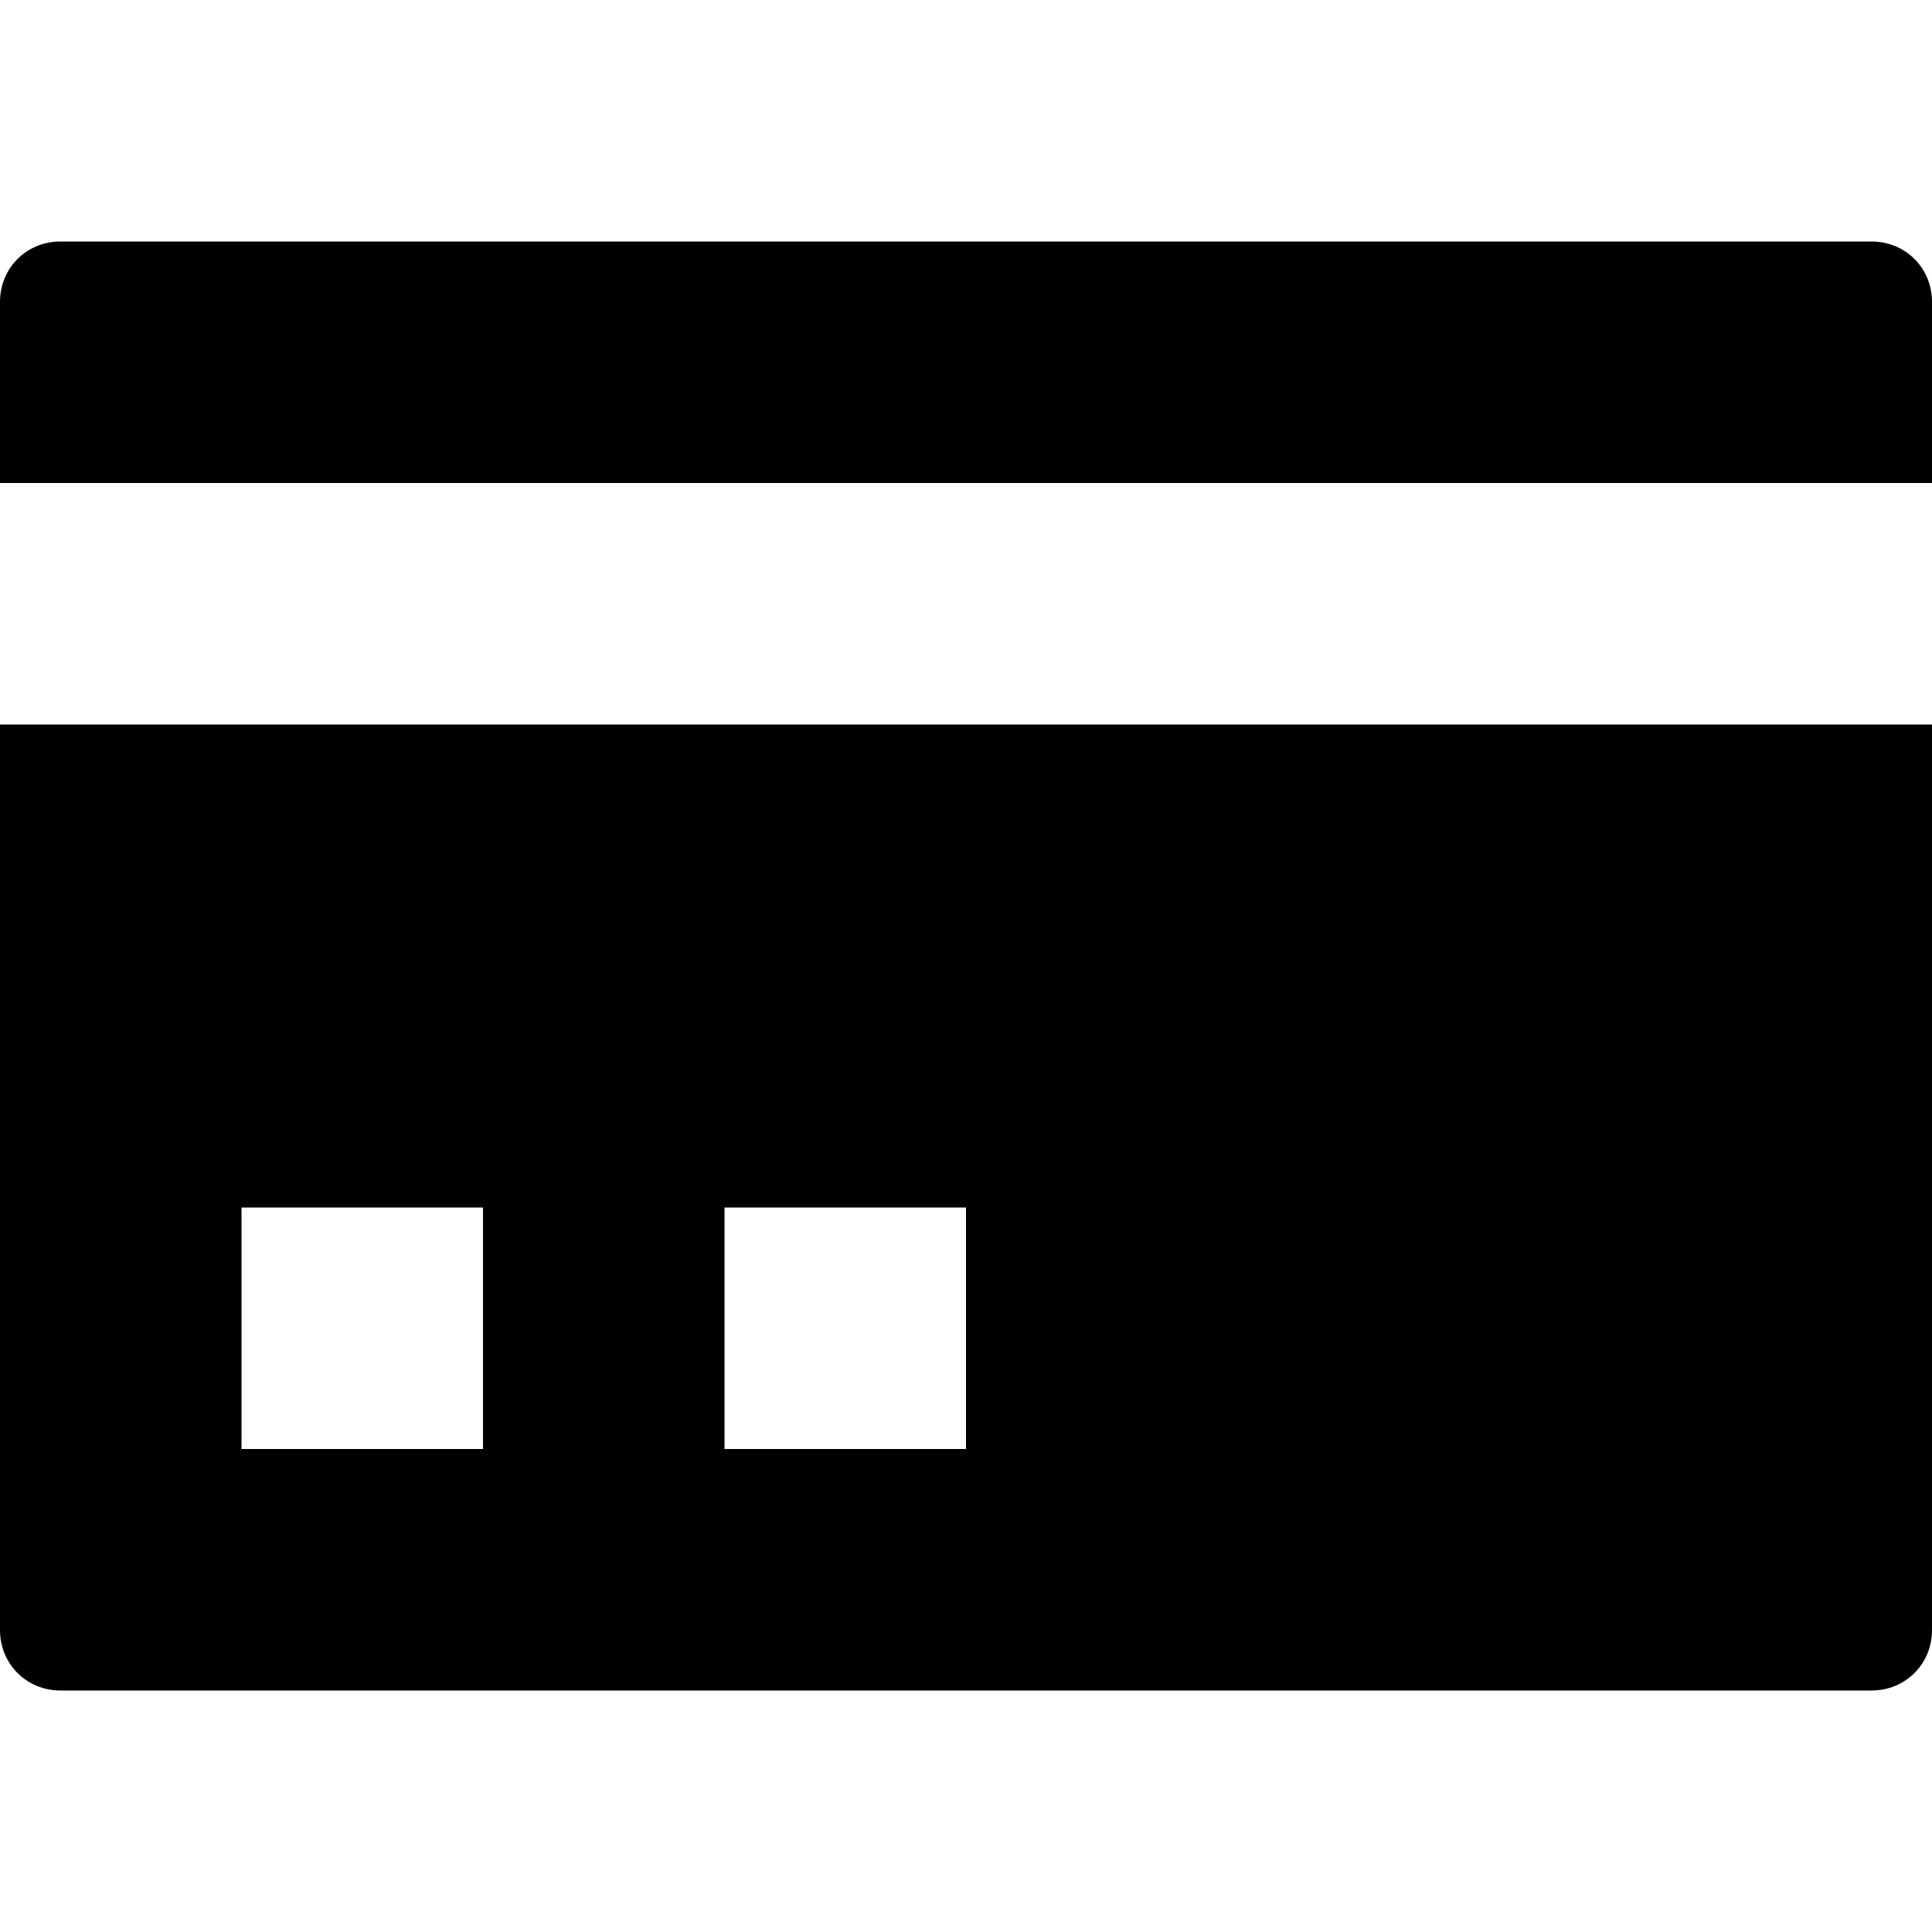
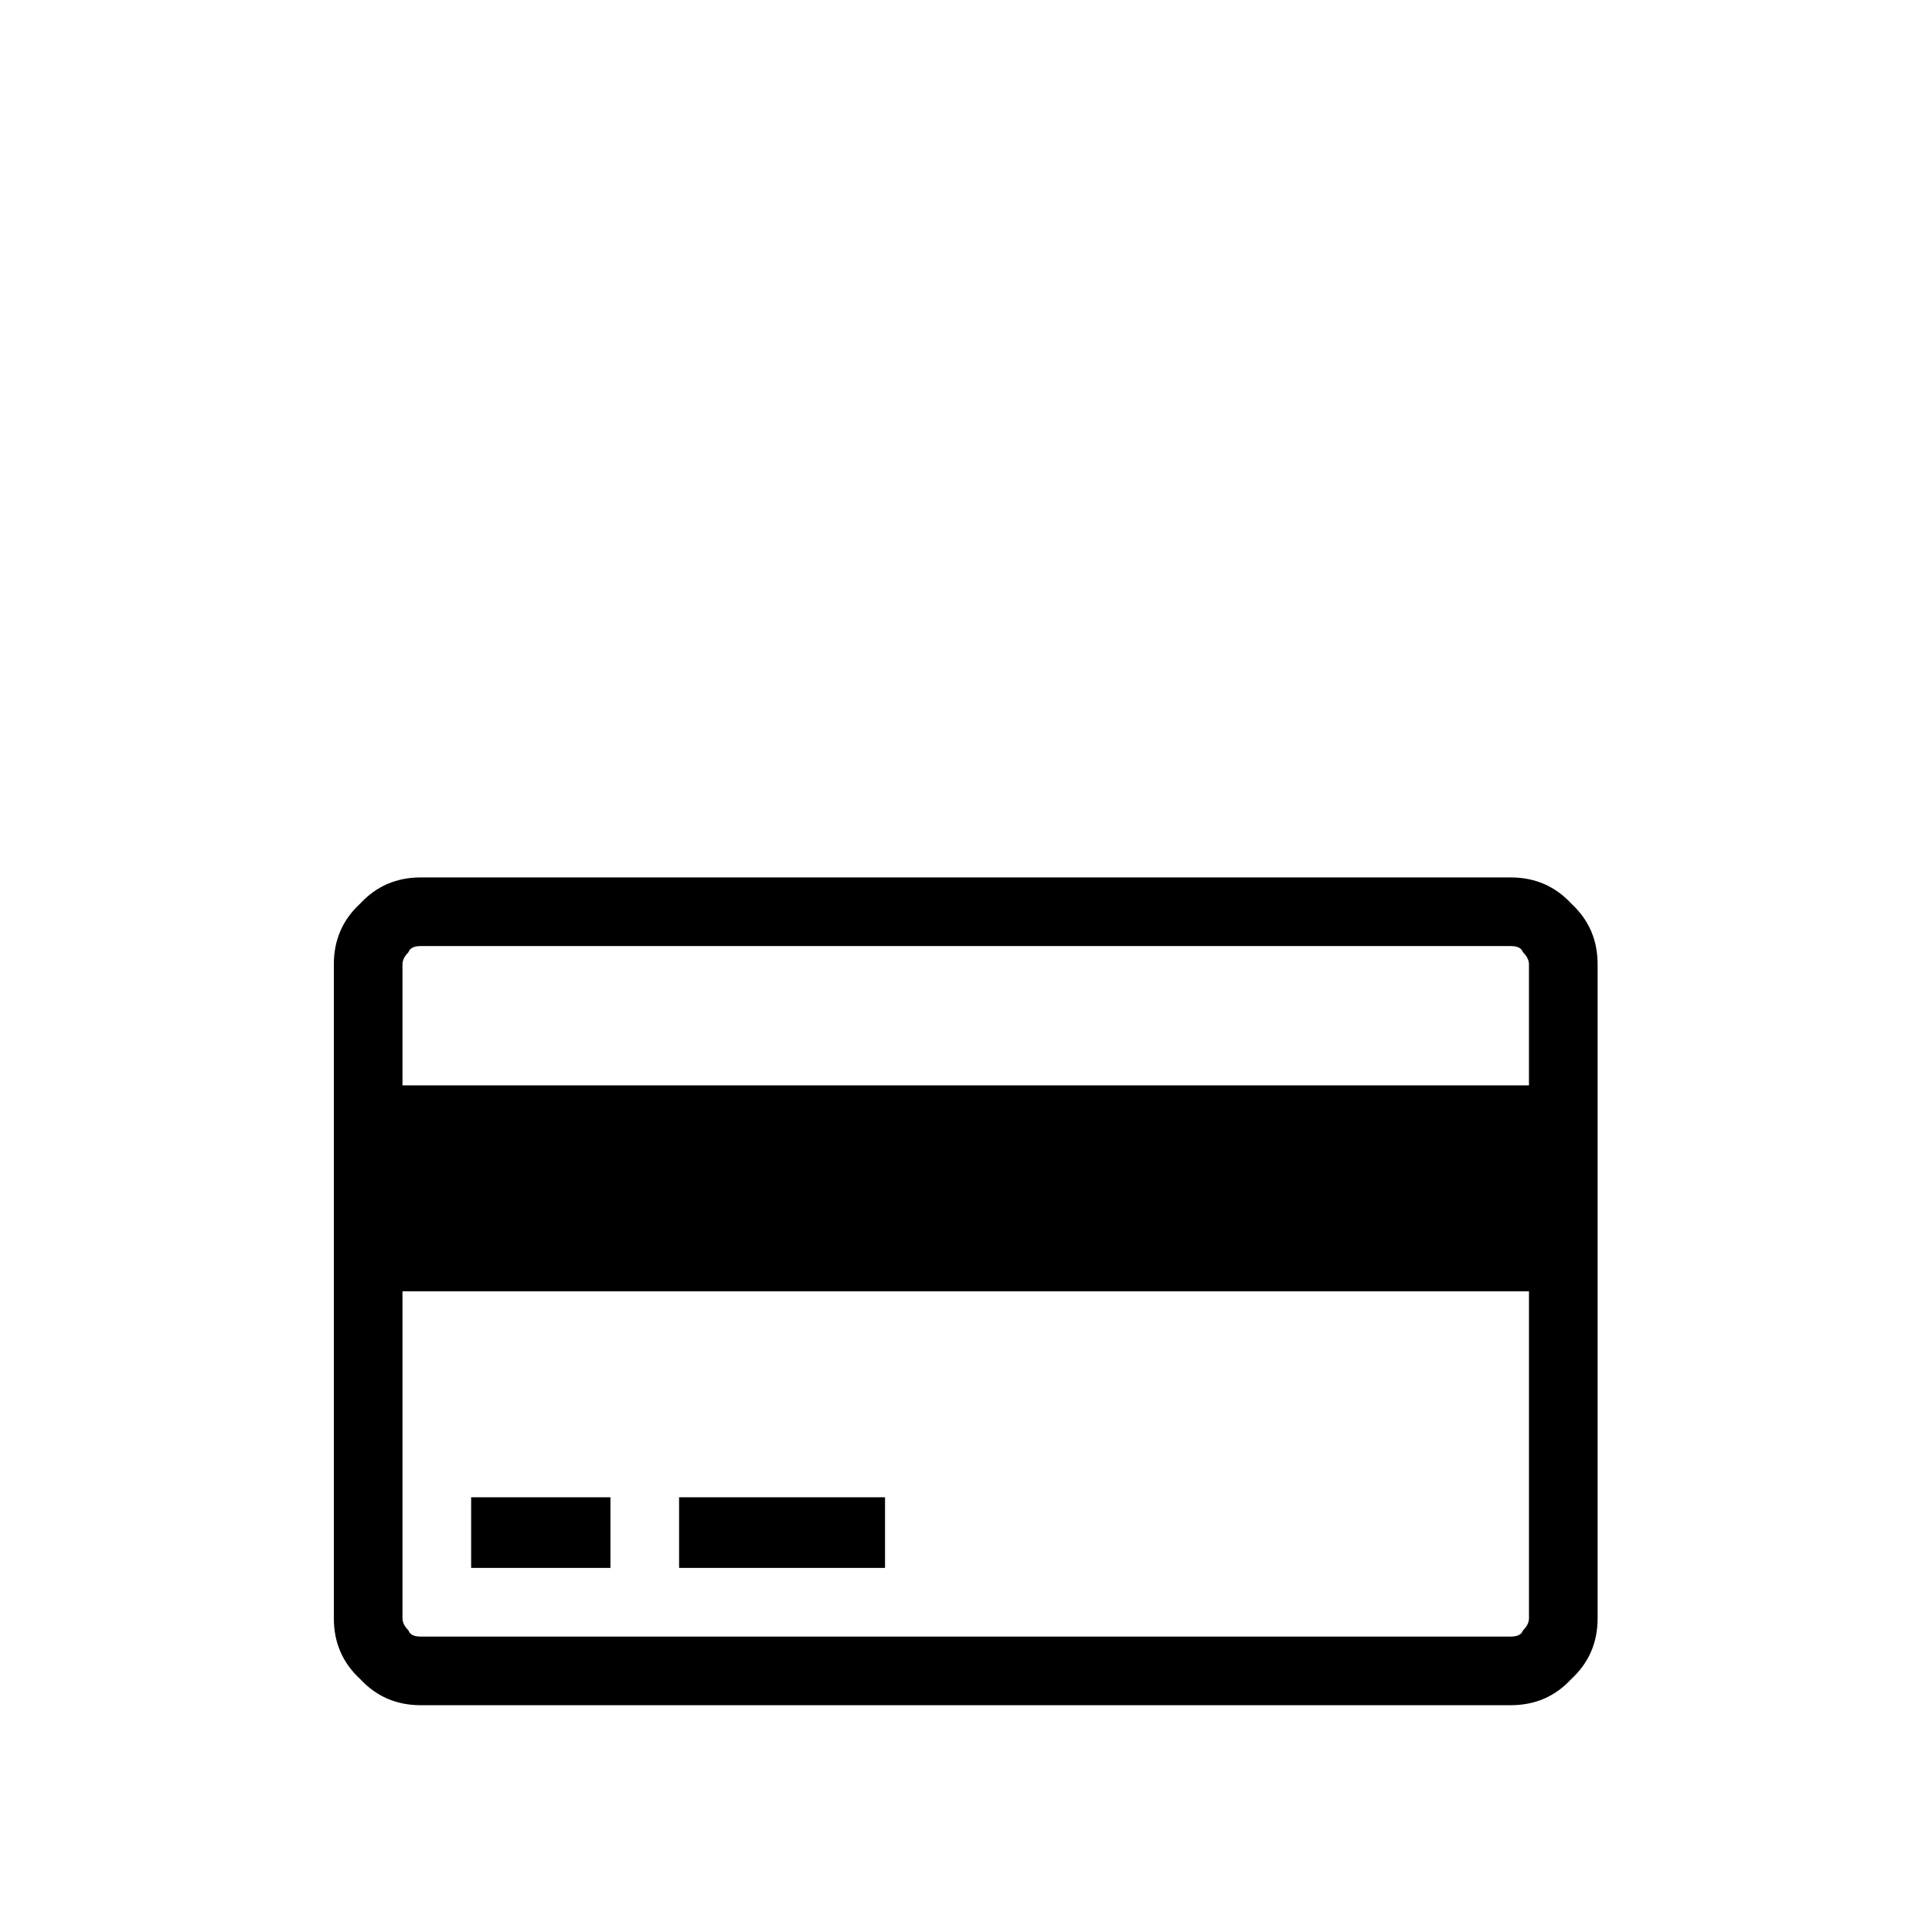
- <svg xmlns="http://www.w3.org/2000/svg" width="8" height="8" viewBox="0 0 8 8">
-   <path d="M.25 0c-.14 0-.25.11-.25.25v.75h8v-.75c0-.14-.11-.25-.25-.25h-7.5zm-.25 2v3.75c0 .14.11.25.25.25h7.5c.14 0 .25-.11.25-.25v-3.75h-8zm1 2h1v1h-1v-1zm2 0h1v1h-1v-1z" transform="translate(0 1)" />
+ <svg xmlns="http://www.w3.org/2000/svg" viewBox="0 0 1195 1195">
+   <path d="M934.475 542.72c14.981 0 27.474 5.427 37.468 16.23 10.813 9.994 16.231 22.477 16.231 37.468v404.603c0 14.981-5.417 27.474-16.23 37.468-9.995 10.824-22.478 16.231-37.469 16.231H260.191c-14.98 0-27.474-5.407-37.468-16.231-10.823-9.994-16.23-22.477-16.23-37.468V596.418c0-14.981 5.405-27.474 16.23-37.468 9.994-10.803 22.477-16.231 37.468-16.231h674.284zm-674.284 42.455c-4.167 0-6.666 1.249-7.495 3.748-2.499 2.498-3.748 4.997-3.748 7.495v74.926h696.76v-74.926c0-2.498-1.25-4.997-3.748-7.495-.84-2.498-3.338-3.748-7.495-3.748H260.191zm674.284 427.09c4.158 0 6.656-1.25 7.495-3.748 2.5-2.499 3.748-4.997 3.748-7.495V798.72h-696.77v202.302c0 2.498 1.25 4.997 3.748 7.495.82 2.498 3.318 3.748 7.495 3.748h674.284zm-643.062-42.466v-43.704h86.17v43.704h-86.17zm128.624 0v-43.704h127.375v43.704H420.037z" />
</svg>
